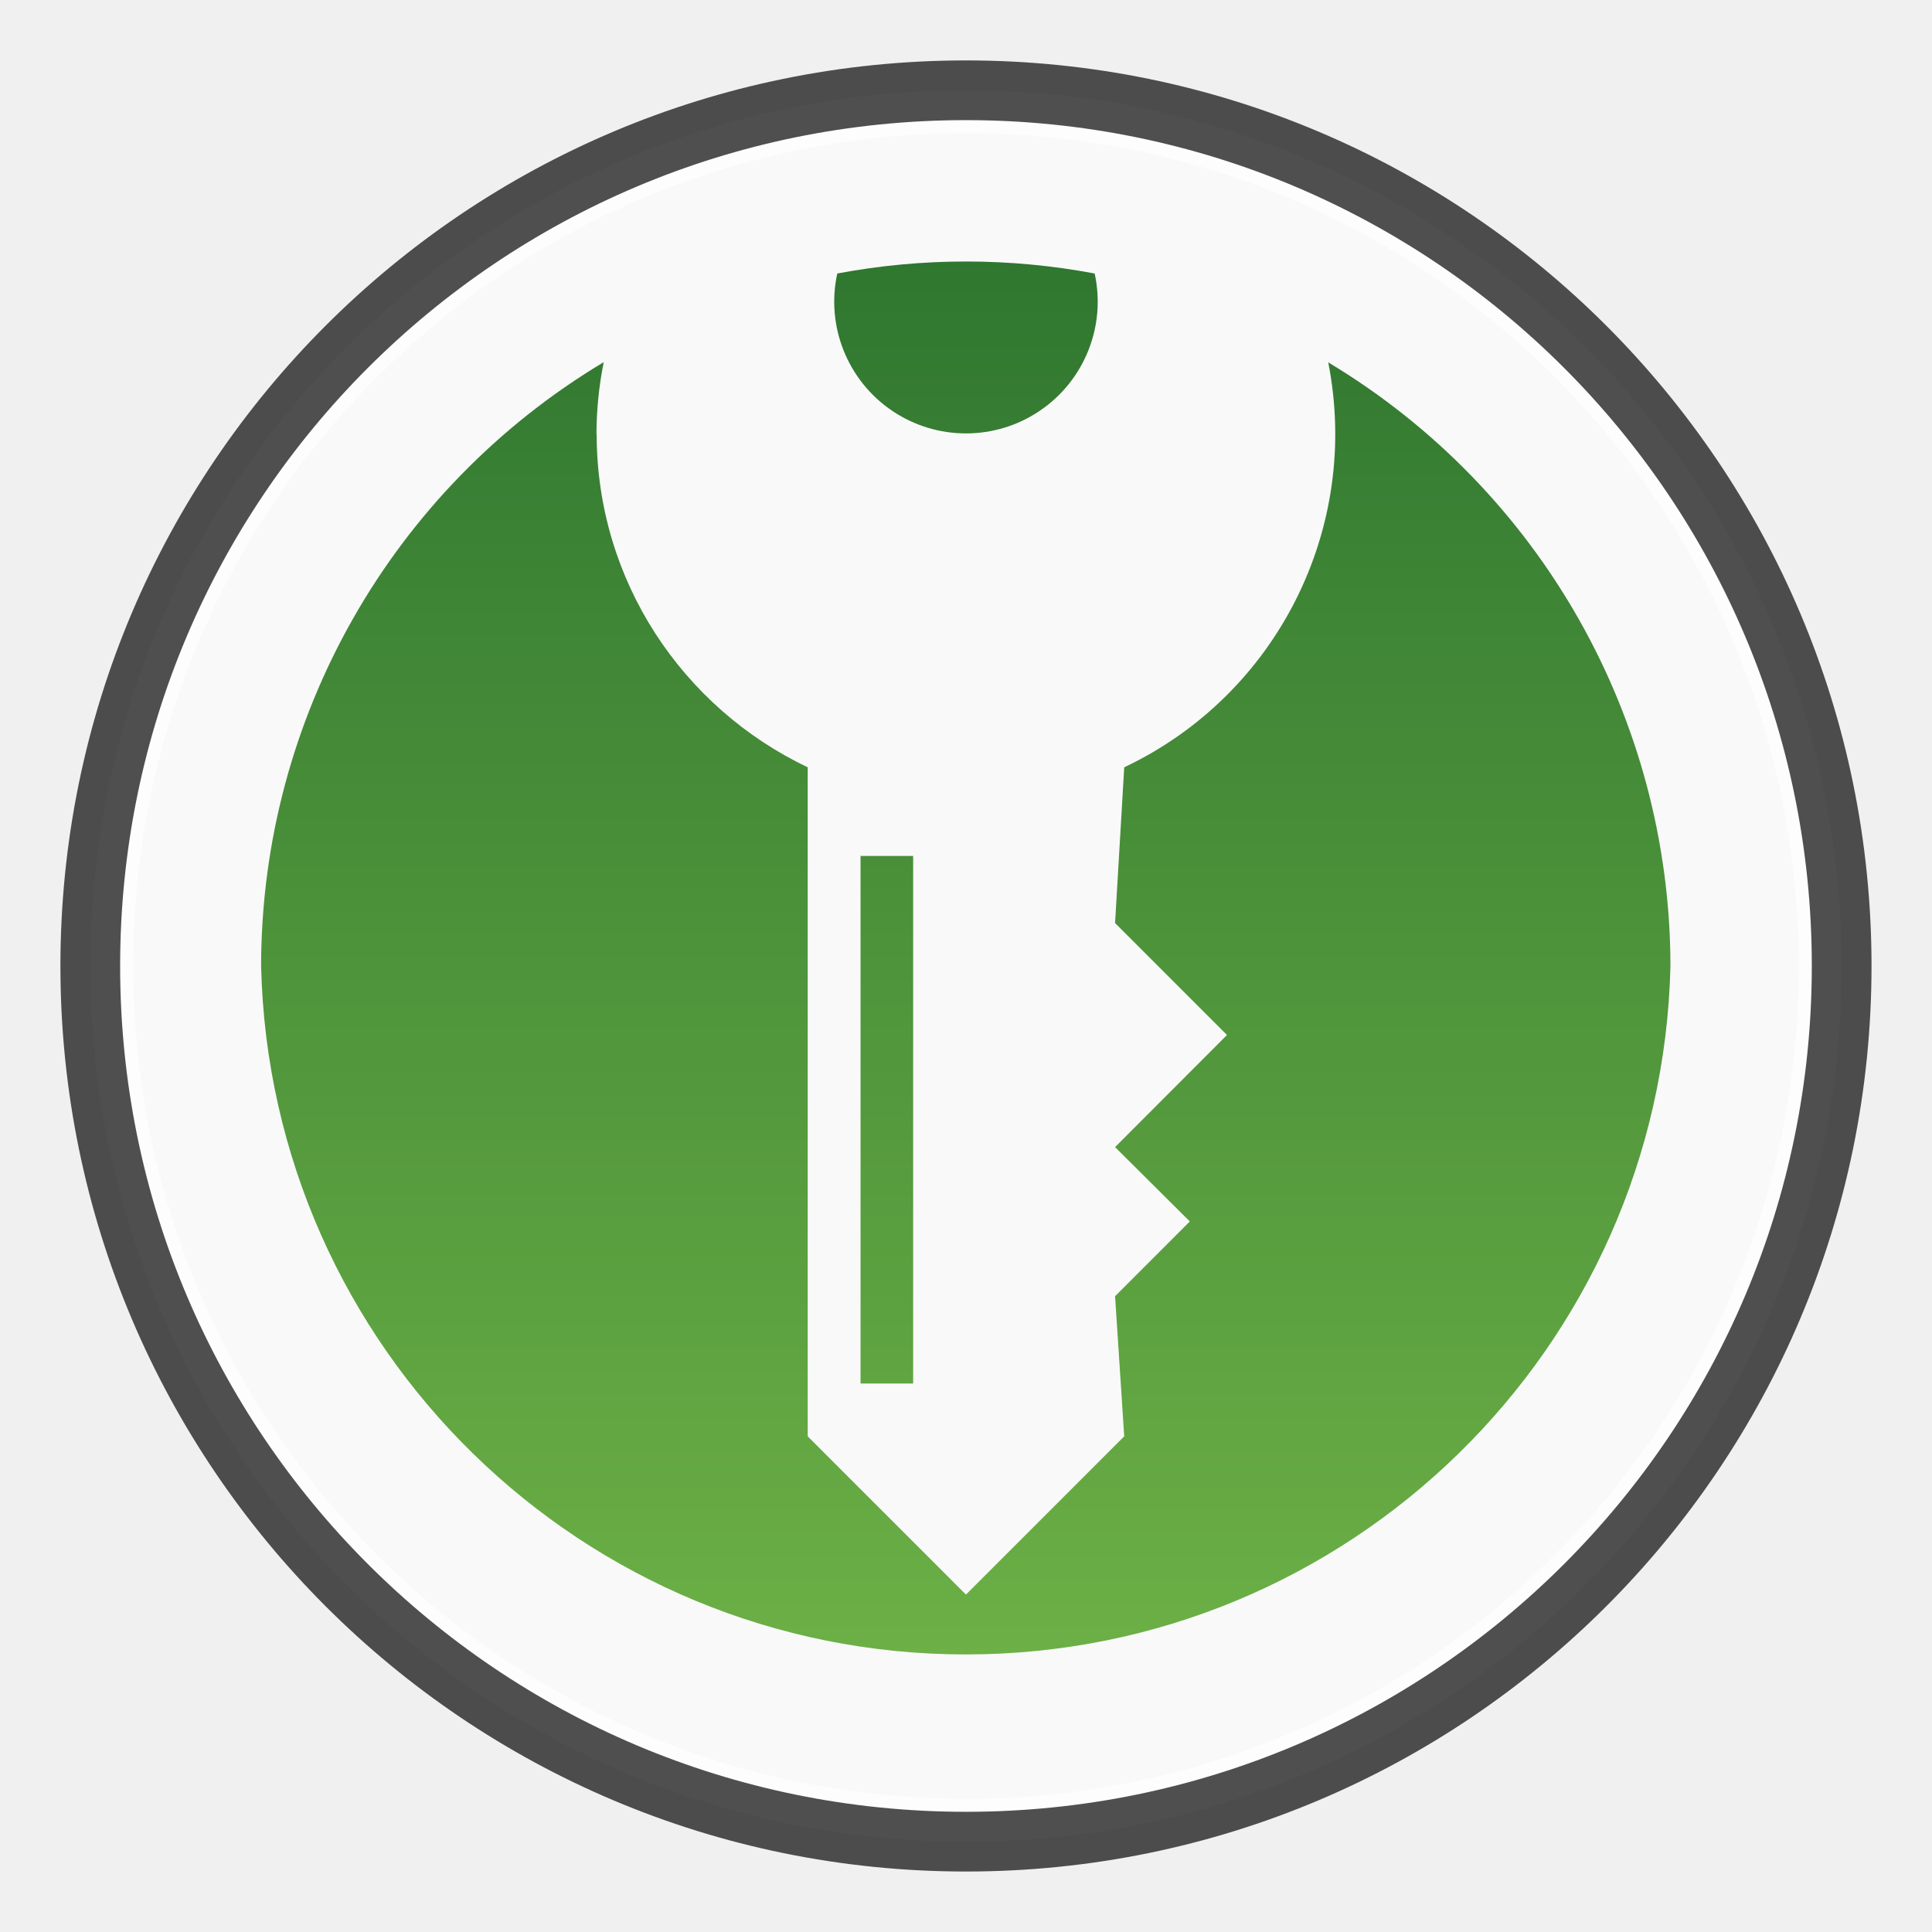
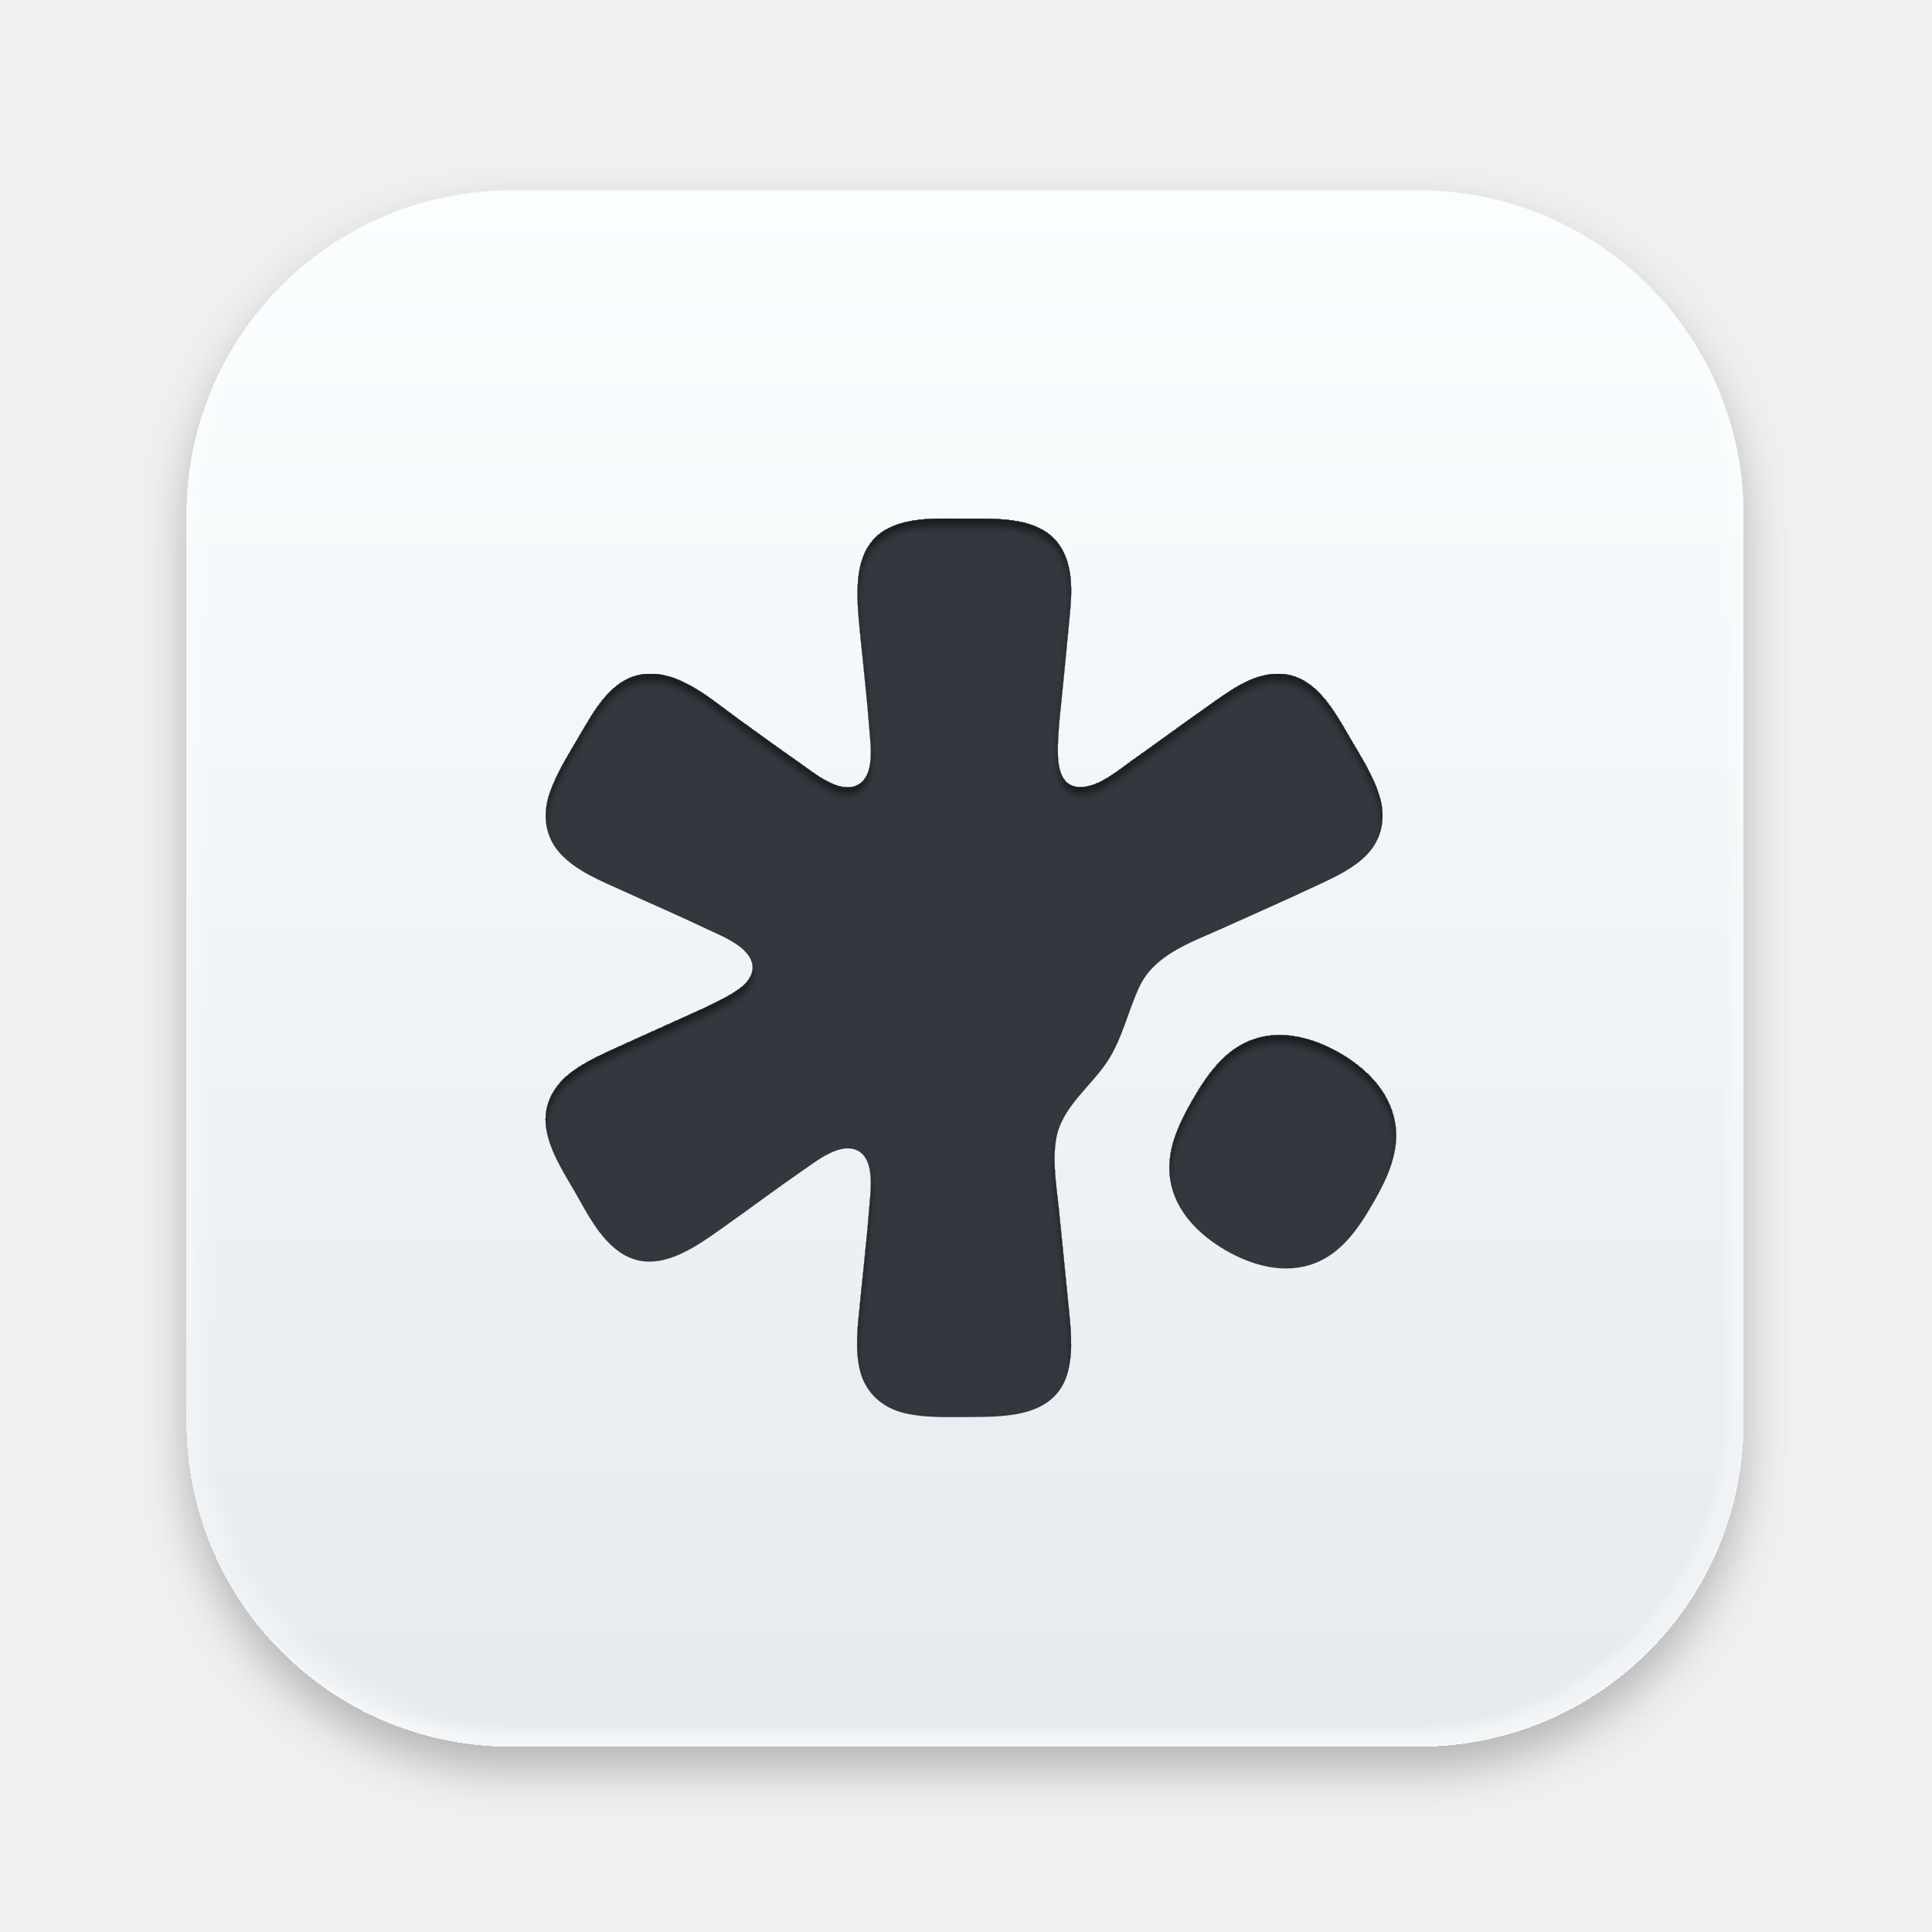
<svg xmlns="http://www.w3.org/2000/svg" xmlns:xlink="http://www.w3.org/1999/xlink" height="64" width="64" viewBox="0 0 64 64" xml:space="preserve">
  <defs>
    <linearGradient id="a">
      <stop offset="0" style="stop-color:#226e23;stop-opacity:1" />
      <stop offset="1" style="stop-color:#63ab3a;stop-opacity:1" />
    </linearGradient>
    <linearGradient xlink:href="#a" id="b" x1="53.24" y1="12.75" x2="53.24" y2="86.36" gradientUnits="userSpaceOnUse" />
  </defs>
-   <g transform="translate(.42 .42) scale(.63158)" style="display:inline">
-     <circle r="45.93" style="opacity:.871;fill:#fff;fill-opacity:1;fill-rule:evenodd;stroke:#000;stroke-width:3.132;stroke-linecap:round;stroke-linejoin:round;stroke-miterlimit:4;stroke-dasharray:none;stroke-opacity:.784" cx="50" cy="50" />
-     <circle style="opacity:1;fill:none;fill-opacity:1;fill-rule:evenodd;stroke:none;stroke-width:1.5;stroke-linecap:round;stroke-linejoin:round;stroke-miterlimit:4;stroke-dasharray:none;stroke-opacity:1" cx="50" cy="50" r="42.32" />
-     <path style="opacity:1;fill:#f9f9f9;fill-opacity:1;fill-rule:evenodd;stroke:none;stroke-width:2.5;stroke-linecap:round;stroke-linejoin:round;stroke-miterlimit:4;stroke-dasharray:none;stroke-opacity:1" d="M50 6.32A43.68 43.68 0 0 0 6.32 50 43.68 43.68 0 0 0 50 93.68 43.68 43.68 0 0 0 93.68 50 43.68 43.68 0 0 0 50 6.32Zm0 6.72c2.26 0 4.52.22 6.75.64a6.92 6.92 0 1 1-13.5 0c2.23-.42 4.49-.64 6.75-.64Zm-19 5.3a19.36 19.36 0 0 0 10.7 21.24v35.09l8.3 8.3 8.3-8.3-.48-7.35 3.92-3.92-3.92-3.9 5.87-5.88-5.87-5.87.48-8.17A19.35 19.35 0 0 0 69 18.34 36.97 36.97 0 0 1 86.95 50a36.97 36.97 0 0 1-73.92 0c.01-12.98 6.83-25 17.97-31.67Zm13.46 25.9h2.77V71.9h-2.76V44.23z" />
-     <path style="opacity:.94;fill:url(#b);fill-opacity:1;fill-rule:nonzero;stroke:none;stroke-width:.8;stroke-linecap:round;stroke-linejoin:round;stroke-miterlimit:4;stroke-dasharray:none;stroke-opacity:1" d="M56.75 13.68a6.91 6.91 0 1 1-13.5 0 36.48 36.48 0 0 1 13.5 0zM30.63 22.1c0 7.72 4.53 14.37 11.07 17.48v35.09l8.3 8.3 8.3-8.3-.48-7.35 3.92-3.92-3.92-3.9 5.87-5.88-5.87-5.87.48-8.17A19.35 19.35 0 0 0 69 18.34 36.97 36.97 0 0 1 86.95 50a36.97 36.97 0 0 1-73.92 0c.01-12.98 6.83-25 17.97-31.67a19.4 19.4 0 0 0-.38 3.77zm13.83 22.13h2.77V71.9h-2.76V44.24z" />
-   </g>
+   <svg width="64" height="64" viewBox="0 0 1024 1024">
+     <g filter="url(#filter0_dii_4068_305)">
+       <path d="M99 273C99 178.007 176.007 101 271 101H752C846.993 101 924 178.007 924 273V753.607C924 848.6 846.993 925.607 752 925.607H271C176.007 925.607 99 848.6 99 753.607V273Z" fill="url(#paint0_linear_4068_305)" />
+     </g>
+     <g filter="url(#filter1_i_4068_305)">
+       <path d="M562.594 371.3C561.781 379.019 560.969 386.737 560.725 394.456C560.481 402.012 560.4 415.5 570.394 417.044C580.794 418.669 592.169 408.675 599.887 403.231C613.456 393.644 626.862 383.731 640.512 374.144C651.156 366.669 663.019 357.487 676.669 357.162C696.575 356.675 706.975 376.5 715.587 391.287C721.6 401.606 728.587 412.25 731.675 423.869C734.356 434.269 732.244 444.75 724.769 452.712C717.944 459.944 708.6 464.412 699.662 468.556C682.031 476.925 664.075 484.725 646.281 492.769C630.519 499.837 611.994 506.175 604.031 522.75C597.775 535.912 595.094 549.969 587.05 562.4C578.112 576.131 562.675 586.775 559.75 603.756C557.719 615.7 559.912 628.375 561.131 640.237C562.837 657.056 564.544 673.794 566.169 690.612C567.306 702.312 569.012 714.825 566.169 726.444C560.156 750.819 534.481 750.981 514.087 751.062C502.794 751.062 491.012 751.631 479.881 749.112C467.937 746.431 458.837 738.55 455.831 726.444C452.987 714.825 454.694 702.312 455.831 690.612C457.537 673.225 459.569 655.919 460.869 638.612C461.519 630.569 463.712 614.562 454.531 609.85C445.187 605.219 432.594 615.537 425.687 620.25C411.875 629.756 398.469 639.831 384.819 649.5C368.894 660.794 347.606 677.125 328.35 663.556C317.625 656.081 311.206 643.081 304.869 632.031C298.775 621.469 291.381 610.256 289.512 598.069C287.562 585.394 293.819 574.75 303.975 567.519C311.856 561.912 320.875 558.012 329.65 554.031C340.619 549.075 351.587 544.119 362.556 539.162C370.031 535.75 377.669 532.5 384.819 528.519C390.425 525.431 398.469 520.719 398.875 513.487C399.444 502.6 382.95 496.344 375.394 492.769C360.281 485.537 344.925 478.956 329.65 471.969C318.437 466.85 305.844 461.894 297.231 452.712C288.862 443.775 287.481 432.075 291.219 420.862C294.875 410.056 301.212 400.144 306.9 390.394C315.025 376.581 324.531 358.544 342.487 357.244C360.769 355.862 377.344 371.137 391.075 380.969C402.044 388.85 412.85 396.812 423.981 404.531C431.131 409.487 444.7 421.106 454.531 416.15C463.712 411.437 461.519 395.431 460.869 387.387C459.569 370.081 457.537 352.775 455.831 335.387C453.962 315.644 450.631 288.587 472.894 279.081C484.919 273.962 499.219 274.937 512.056 274.937C530.175 274.937 554.55 273.637 563.812 292.975C569.5 304.675 567.712 318.894 566.494 331.406C565.275 344.731 563.894 357.975 562.594 371.3Z" fill="#34373E" />
+       <path d="M649.694 662.744C635.556 654.537 622.963 642.187 620.281 625.369C617.844 610.094 624.75 595.794 632.144 582.956C639.944 569.469 649.45 555.819 664.969 550.7C680.244 545.662 696.494 550.375 710.063 558.175C723.875 566.137 736.306 578.325 739.313 594.575C742.238 610.175 735.169 624.881 727.531 638.044C720.138 650.881 711.2 664.044 696.819 669.569C680.894 675.662 663.831 670.869 649.694 662.744Z" fill="#34373E" />
+     </g>
+     <defs>
+       <filter id="filter0_dii_4068_305" x="75" y="89" width="873" height="872.607" filterUnits="userSpaceOnUse" color-interpolation-filters="sRGB">
+         <feFlood flood-opacity="0" result="BackgroundImageFix" />
+         <feColorMatrix in="SourceAlpha" type="matrix" values="0 0 0 0 0 0 0 0 0 0 0 0 0 0 0 0 0 0 127 0" result="hardAlpha" />
+         <feOffset dy="12" />
+         <feGaussianBlur stdDeviation="12" />
+         <feComposite in2="hardAlpha" operator="out" />
+         <feColorMatrix type="matrix" values="0 0 0 0 0 0 0 0 0 0 0 0 0 0 0 0 0 0 0.25 0" />
+         <feBlend mode="normal" in2="BackgroundImageFix" result="effect1_dropShadow_4068_305" />
+         <feBlend mode="normal" in="SourceGraphic" in2="effect1_dropShadow_4068_305" result="shape" />
+         <feColorMatrix in="SourceAlpha" type="matrix" values="0 0 0 0 0 0 0 0 0 0 0 0 0 0 0 0 0 0 127 0" result="hardAlpha" />
+         <feOffset dx="8" dy="-8" />
+         <feGaussianBlur stdDeviation="4" />
+         <feComposite in2="hardAlpha" operator="arithmetic" k2="-1" k3="1" />
+         <feColorMatrix type="matrix" values="0 0 0 0 0.999 0 0 0 0 0.999 0 0 0 0 0.999 0 0 0 0.35 0" />
+         <feBlend mode="normal" in2="shape" result="effect2_innerShadow_4068_305" />
+         <feColorMatrix in="SourceAlpha" type="matrix" values="0 0 0 0 0 0 0 0 0 0 0 0 0 0 0 0 0 0 127 0" result="hardAlpha" />
+         <feOffset dx="-8" dy="-8" />
+         <feGaussianBlur stdDeviation="2" />
+         <feComposite in2="hardAlpha" operator="arithmetic" k2="-1" k3="1" />
+         <feColorMatrix type="matrix" values="0 0 0 0 1 0 0 0 0 1 0 0 0 0 1 0 0 0 0.35 0" />
+         <feBlend mode="normal" in2="effect2_innerShadow_4068_305" result="effect3_innerShadow_4068_305" />
+       </filter>
+       <filter id="filter1_i_4068_305" x="251" y="253" width="520" height="524" filterUnits="userSpaceOnUse" color-interpolation-filters="sRGB">
+         <feFlood flood-opacity="0" result="BackgroundImageFix" />
+         <feBlend mode="normal" in="SourceGraphic" in2="BackgroundImageFix" result="shape" />
+         <feColorMatrix in="SourceAlpha" type="matrix" values="0 0 0 0 0 0 0 0 0 0 0 0 0 0 0 0 0 0 127 0" result="hardAlpha" />
+         <feOffset dy="4" />
+         <feGaussianBlur stdDeviation="2" />
+         <feComposite in2="hardAlpha" operator="arithmetic" k2="-1" k3="1" />
+         <feColorMatrix type="matrix" values="0 0 0 0 0 0 0 0 0 0 0 0 0 0 0 0 0 0 0.5 0" />
+         <feBlend mode="normal" in2="shape" result="effect1_innerShadow_4068_305" />
+       </filter>
+       <linearGradient id="paint0_linear_4068_305" x1="511.5" y1="101" x2="511.5" y2="925.607" gradientUnits="userSpaceOnUse">
+         <stop stop-color="#FAFEFF" />
+         <stop offset="1" stop-color="#E5EAEE" />
+       </linearGradient>
+     </defs>
+   </svg>
</svg>
